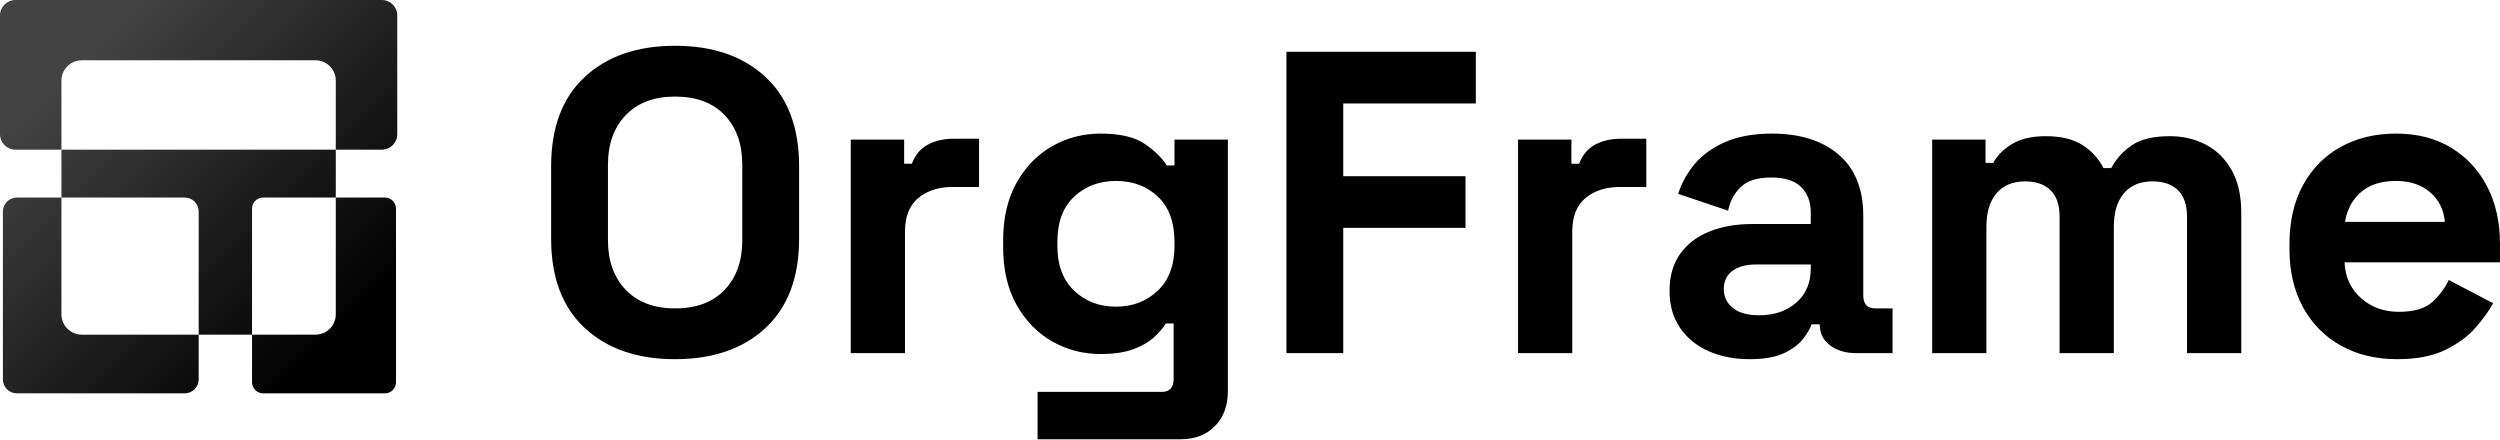
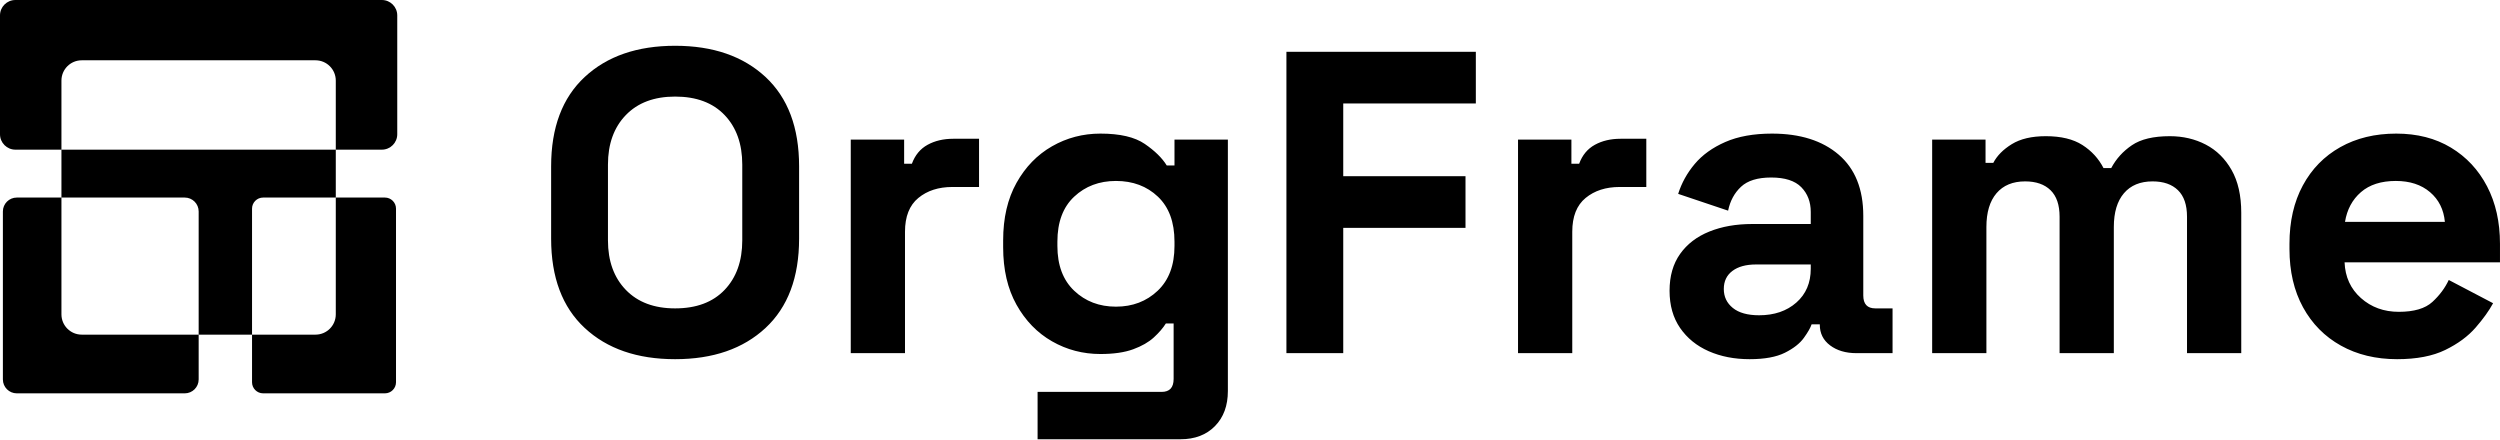
<svg xmlns="http://www.w3.org/2000/svg" width="13309" height="2339" viewBox="0 0 13309 2339">
  <g id="Group">
    <path id="OrgFrame" fill="#000000" stroke="none" d="M 12761.17 1912.128 C 12648.107 1912.128 12548.416 1888.064 12462.092 1839.936 C 12375.768 1791.809 12308.543 1723.82 12260.415 1635.968 C 12212.287 1548.115 12188.224 1444.604 12188.224 1325.431 L 12188.224 1297.929 C 12188.224 1178.756 12211.905 1075.245 12259.269 987.392 C 12306.633 899.541 12373.094 831.552 12458.654 783.424 C 12544.215 735.296 12643.524 711.232 12756.586 711.232 C 12868.12 711.232 12965.138 736.06 13047.643 785.716 C 13130.147 835.371 13194.316 904.124 13240.153 991.976 C 13285.988 1079.828 13308.906 1181.812 13308.906 1297.929 L 13308.906 1396.476 L 12481.572 1396.476 C 12484.628 1474.397 12513.656 1537.803 12568.66 1586.694 C 12623.663 1635.586 12690.888 1660.031 12770.337 1660.031 C 12851.313 1660.031 12910.899 1642.461 12949.096 1607.32 C 12987.293 1572.179 13016.321 1533.219 13036.184 1490.439 L 13272.237 1614.196 C 13250.848 1653.92 13219.909 1697.081 13179.421 1743.681 C 13138.933 1790.281 13085.076 1830.005 13017.85 1862.854 C 12950.623 1895.703 12865.064 1912.128 12761.17 1912.128 Z M 12483.864 1181.048 L 13015.558 1181.048 C 13009.446 1115.35 12983.091 1062.64 12936.491 1022.915 C 12889.892 983.191 12829.16 963.329 12754.294 963.329 C 12676.373 963.329 12614.495 983.191 12568.66 1022.915 C 12522.824 1062.64 12494.559 1115.35 12483.864 1181.048 Z M 10286.043 1880.042 L 10286.043 743.318 L 10570.225 743.318 L 10570.225 867.074 L 10611.477 867.074 C 10631.339 828.877 10664.188 795.647 10710.023 767.382 C 10755.858 739.116 10816.208 724.983 10891.074 724.983 C 10972.051 724.983 11036.983 740.644 11085.876 771.965 C 11134.768 803.286 11172.199 844.156 11198.173 894.575 L 11239.425 894.575 C 11265.399 845.684 11302.067 805.196 11349.431 773.111 C 11396.794 741.026 11464.02 724.983 11551.107 724.983 C 11621.39 724.983 11685.177 739.88 11742.472 769.673 C 11799.767 799.466 11845.602 844.538 11879.979 904.888 C 11914.355 965.239 11931.544 1041.249 11931.544 1132.921 L 11931.544 1880.042 L 11642.779 1880.042 L 11642.779 1153.547 C 11642.779 1090.904 11626.737 1043.923 11594.651 1012.602 C 11562.566 981.281 11517.495 965.621 11459.436 965.621 C 11393.738 965.621 11342.938 986.629 11307.033 1028.645 C 11271.128 1070.661 11253.176 1130.629 11253.176 1208.55 L 11253.176 1880.042 L 10964.411 1880.042 L 10964.411 1153.547 C 10964.411 1090.904 10948.369 1043.923 10916.283 1012.602 C 10884.199 981.281 10839.127 965.621 10781.068 965.621 C 10715.37 965.621 10664.569 986.629 10628.665 1028.645 C 10592.76 1070.661 10574.808 1130.629 10574.808 1208.55 L 10574.808 1880.042 Z M 9314.326 1912.128 C 9233.35 1912.128 9160.777 1897.995 9096.606 1869.729 C 9032.438 1841.464 8981.636 1800.212 8944.203 1745.973 C 8906.771 1691.734 8888.056 1625.655 8888.056 1547.734 C 8888.056 1469.812 8906.771 1404.498 8944.203 1351.786 C 8981.636 1299.075 9033.583 1259.351 9100.045 1232.613 C 9166.507 1205.876 9242.517 1192.507 9328.077 1192.507 L 9639.76 1192.507 L 9639.76 1128.337 C 9639.76 1074.862 9622.953 1030.937 9589.341 996.56 C 9555.728 962.183 9502.253 944.995 9428.916 944.995 C 9357.105 944.995 9303.632 961.419 9268.491 994.268 C 9233.35 1027.117 9210.433 1069.515 9199.737 1121.462 L 8933.891 1032.083 C 8952.225 974.024 8981.635 920.931 9022.124 872.803 C 9062.612 824.676 9116.851 785.716 9184.841 755.922 C 9252.831 726.129 9335.716 711.232 9433.5 711.232 C 9583.229 711.232 9701.638 748.665 9788.727 823.53 C 9875.814 898.395 9919.357 1006.872 9919.357 1148.963 L 9919.357 1572.943 C 9919.357 1618.779 9940.747 1641.697 9983.527 1641.697 L 10075.199 1641.697 L 10075.199 1880.042 L 9882.688 1880.042 C 9826.158 1880.042 9779.559 1866.292 9742.89 1838.79 C 9706.222 1811.289 9687.888 1774.621 9687.888 1728.785 L 9687.888 1726.493 L 9644.344 1726.493 C 9638.231 1744.827 9624.481 1768.891 9603.091 1798.684 C 9581.701 1828.477 9548.089 1854.833 9502.253 1877.751 C 9456.417 1900.668 9393.775 1912.128 9314.326 1912.128 Z M 9364.746 1678.366 C 9445.723 1678.366 9511.802 1655.83 9562.985 1610.758 C 9614.169 1565.686 9639.76 1505.718 9639.76 1430.853 L 9639.76 1407.935 L 9348.703 1407.935 C 9295.228 1407.935 9253.212 1419.394 9222.655 1442.312 C 9192.098 1465.23 9176.819 1497.314 9176.819 1538.567 C 9176.819 1579.819 9192.861 1613.431 9224.947 1639.405 C 9257.032 1665.379 9303.631 1678.366 9364.746 1678.366 Z M 8081.347 1880.042 L 8081.347 743.318 L 8365.527 743.318 L 8365.527 871.658 L 8406.78 871.658 C 8423.587 825.822 8451.47 792.209 8490.431 770.819 C 8529.391 749.429 8574.845 738.734 8626.791 738.734 L 8764.298 738.734 L 8764.298 995.414 L 8622.208 995.414 C 8548.871 995.414 8488.521 1014.894 8441.156 1053.855 C 8393.793 1092.815 8370.112 1152.782 8370.112 1233.759 L 8370.112 1880.042 Z M 6848.367 1880.042 L 6848.367 275.794 L 7856.752 275.794 L 7856.752 550.808 L 7150.882 550.808 L 7150.882 938.119 L 7801.749 938.119 L 7801.749 1213.133 L 7150.882 1213.133 L 7150.882 1880.042 Z M 5340.373 1316.264 L 5340.373 1279.595 C 5340.373 1160.422 5364.055 1058.438 5411.418 973.642 C 5458.782 888.846 5521.806 823.912 5600.491 778.84 C 5679.176 733.768 5765.117 711.232 5858.316 711.232 C 5962.211 711.232 6040.895 729.567 6094.37 766.236 C 6147.845 802.904 6186.805 841.1 6211.251 880.825 L 6252.503 880.825 L 6252.503 743.318 L 6536.685 743.318 L 6536.685 2081.719 C 6536.685 2159.641 6513.767 2221.9 6467.931 2268.5 C 6422.095 2315.1 6360.981 2338.399 6284.588 2338.399 L 5523.716 2338.399 L 5523.716 2086.303 L 6183.75 2086.303 C 6226.53 2086.303 6247.92 2063.385 6247.92 2017.55 L 6247.92 1721.909 L 6206.667 1721.909 C 6191.389 1746.355 6170 1771.183 6142.498 1796.392 C 6114.996 1821.602 6078.328 1842.61 6032.492 1859.417 C 5986.656 1876.223 5928.598 1884.626 5858.316 1884.626 C 5765.117 1884.626 5679.176 1862.09 5600.491 1817.018 C 5521.806 1771.946 5458.782 1707.013 5411.418 1622.217 C 5364.055 1537.42 5340.373 1435.437 5340.373 1316.264 Z M 5940.82 1632.53 C 6029.437 1632.53 6103.537 1604.265 6163.124 1547.734 C 6222.71 1491.203 6252.503 1411.755 6252.503 1309.388 L 6252.503 1286.47 C 6252.503 1182.576 6223.092 1102.746 6164.27 1046.979 C 6105.447 991.212 6030.964 963.329 5940.82 963.329 C 5852.205 963.329 5778.104 991.212 5718.518 1046.979 C 5658.931 1102.746 5629.138 1182.576 5629.138 1286.47 L 5629.138 1309.388 C 5629.138 1411.755 5658.931 1491.203 5718.518 1547.734 C 5778.104 1604.265 5852.205 1632.53 5940.82 1632.53 Z M 4529.082 1880.042 L 4529.082 743.318 L 4813.263 743.318 L 4813.263 871.658 L 4854.515 871.658 C 4871.322 825.822 4899.205 792.209 4938.165 770.819 C 4977.125 749.429 5022.579 738.734 5074.526 738.734 L 5212.033 738.734 L 5212.033 995.414 L 5069.943 995.414 C 4996.605 995.414 4936.255 1014.894 4888.892 1053.855 C 4841.528 1092.815 4817.846 1152.782 4817.846 1233.759 L 4817.846 1880.042 Z M 3594.034 1912.128 C 3392.356 1912.128 3231.933 1856.743 3112.759 1745.973 C 2993.586 1635.203 2934 1476.689 2934 1270.428 L 2934 885.408 C 2934 679.147 2993.586 520.633 3112.759 409.863 C 3231.933 299.093 3392.356 243.708 3594.034 243.708 C 3795.712 243.708 3956.135 299.093 4075.308 409.863 C 4194.482 520.633 4254.067 679.147 4254.067 885.408 L 4254.067 1270.428 C 4254.067 1476.689 4194.482 1635.203 4075.308 1745.973 C 3956.135 1856.743 3795.712 1912.128 3594.034 1912.128 Z M 3594.034 1641.697 C 3707.096 1641.697 3794.946 1608.848 3857.589 1543.15 C 3920.231 1477.452 3951.552 1389.601 3951.552 1279.595 L 3951.552 876.241 C 3951.552 766.235 3920.231 678.384 3857.589 612.686 C 3794.946 546.988 3707.096 514.139 3594.034 514.139 C 3482.5 514.139 3395.031 546.988 3331.625 612.686 C 3268.218 678.384 3236.515 766.235 3236.515 876.241 L 3236.515 1279.595 C 3236.515 1389.601 3268.218 1477.452 3331.625 1543.15 C 3395.031 1608.848 3482.5 1641.697 3594.034 1641.697 Z" />
-     <linearGradient id="linearGradient1" x1="378.333" y1="347.955" x2="1813.029" y2="1788.291" gradientUnits="userSpaceOnUse">
-       <stop offset="0" stop-color="#434343" stop-opacity="1" />
-       <stop offset="1" stop-color="#000000" stop-opacity="1" />
-     </linearGradient>
-     <path id="Shape" fill="url(#linearGradient1)" fill-rule="evenodd" stroke="none" d="M 2114.82 714.727 L 2114.82 82 C 2114.817 36.713 2078.104 0 2032.817 0 L 82 0 C 36.713 0 0 36.713 0 82 L 0 714.727 C 0 760.01 36.713 796.723 82 796.723 L 327.086 796.727 L 327.086 428.992 C 327.085 369.342 375.438 320.989 435.086 320.992 L 1679.594 320.992 C 1739.237 320.989 1787.591 369.342 1787.594 428.992 L 1787.594 796.727 L 2032.82 796.727 C 2078.104 796.723 2114.817 760.01 2114.82 714.727 Z M 1341.75 1110.719 C 1341.75 1078.136 1368.165 1051.721 1400.75 1051.721 L 1787.594 1051.719 L 1787.594 796.727 L 327.086 796.727 L 327.086 1051.719 L 983.617 1051.719 C 1024.487 1051.721 1057.618 1084.852 1057.618 1125.721 L 1057.617 1781.492 L 1341.75 1781.492 Z M 1057.617 2020 L 1057.617 1781.492 L 435.086 1781.492 C 375.438 1781.494 327.085 1733.141 327.086 1673.492 L 327.086 1051.719 L 89.375 1051.719 C 48.503 1051.721 15.372 1084.852 15.372 1125.721 L 15.375 2020 C 15.372 2060.869 48.503 2094 89.372 2094 L 983.617 2094 C 1024.487 2094 1057.618 2060.869 1057.617 2020 Z M 2108.195 2034.969 L 2108.195 1110.719 C 2108.193 1078.136 2081.778 1051.721 2049.193 1051.721 L 1787.594 1051.719 L 1787.594 1673.492 C 1787.591 1733.141 1739.237 1781.494 1679.591 1781.494 L 1341.75 1781.492 L 1341.75 2034.969 C 1341.75 2067.552 1368.165 2093.967 1400.75 2093.967 L 2049.195 2093.969 C 2081.778 2093.967 2108.193 2067.552 2108.195 2034.969 Z" />
+     <path id="Shape" fill="#000000" fill-rule="evenodd" stroke="none" d="M 2114.82 714.727 L 2114.82 82 C 2114.817 36.713 2078.104 0 2032.817 0 L 82 0 C 36.713 0 0 36.713 0 82 L 0 714.727 C 0 760.01 36.713 796.723 82 796.723 L 327.086 796.727 L 327.086 428.992 C 327.085 369.342 375.438 320.989 435.086 320.992 L 1679.594 320.992 C 1739.237 320.989 1787.591 369.342 1787.594 428.992 L 1787.594 796.727 L 2032.82 796.727 C 2078.104 796.723 2114.817 760.01 2114.82 714.727 Z M 1341.75 1110.719 C 1341.75 1078.136 1368.165 1051.721 1400.75 1051.721 L 1787.594 1051.719 L 1787.594 796.727 L 327.086 796.727 L 327.086 1051.719 L 983.617 1051.719 C 1024.487 1051.721 1057.618 1084.852 1057.618 1125.721 L 1057.617 1781.492 L 1341.75 1781.492 Z M 1057.617 2020 L 1057.617 1781.492 L 435.086 1781.492 C 375.438 1781.494 327.085 1733.141 327.086 1673.492 L 327.086 1051.719 L 89.375 1051.719 C 48.503 1051.721 15.372 1084.852 15.372 1125.721 L 15.375 2020 C 15.372 2060.869 48.503 2094 89.372 2094 L 983.617 2094 C 1024.487 2094 1057.618 2060.869 1057.617 2020 Z M 2108.195 2034.969 L 2108.195 1110.719 C 2108.193 1078.136 2081.778 1051.721 2049.193 1051.721 L 1787.594 1051.719 L 1787.594 1673.492 C 1787.591 1733.141 1739.237 1781.494 1679.591 1781.494 L 1341.75 1781.492 L 1341.75 2034.969 C 1341.75 2067.552 1368.165 2093.967 1400.75 2093.967 L 2049.195 2093.969 C 2081.778 2093.967 2108.193 2067.552 2108.195 2034.969 Z" />
  </g>
</svg>
